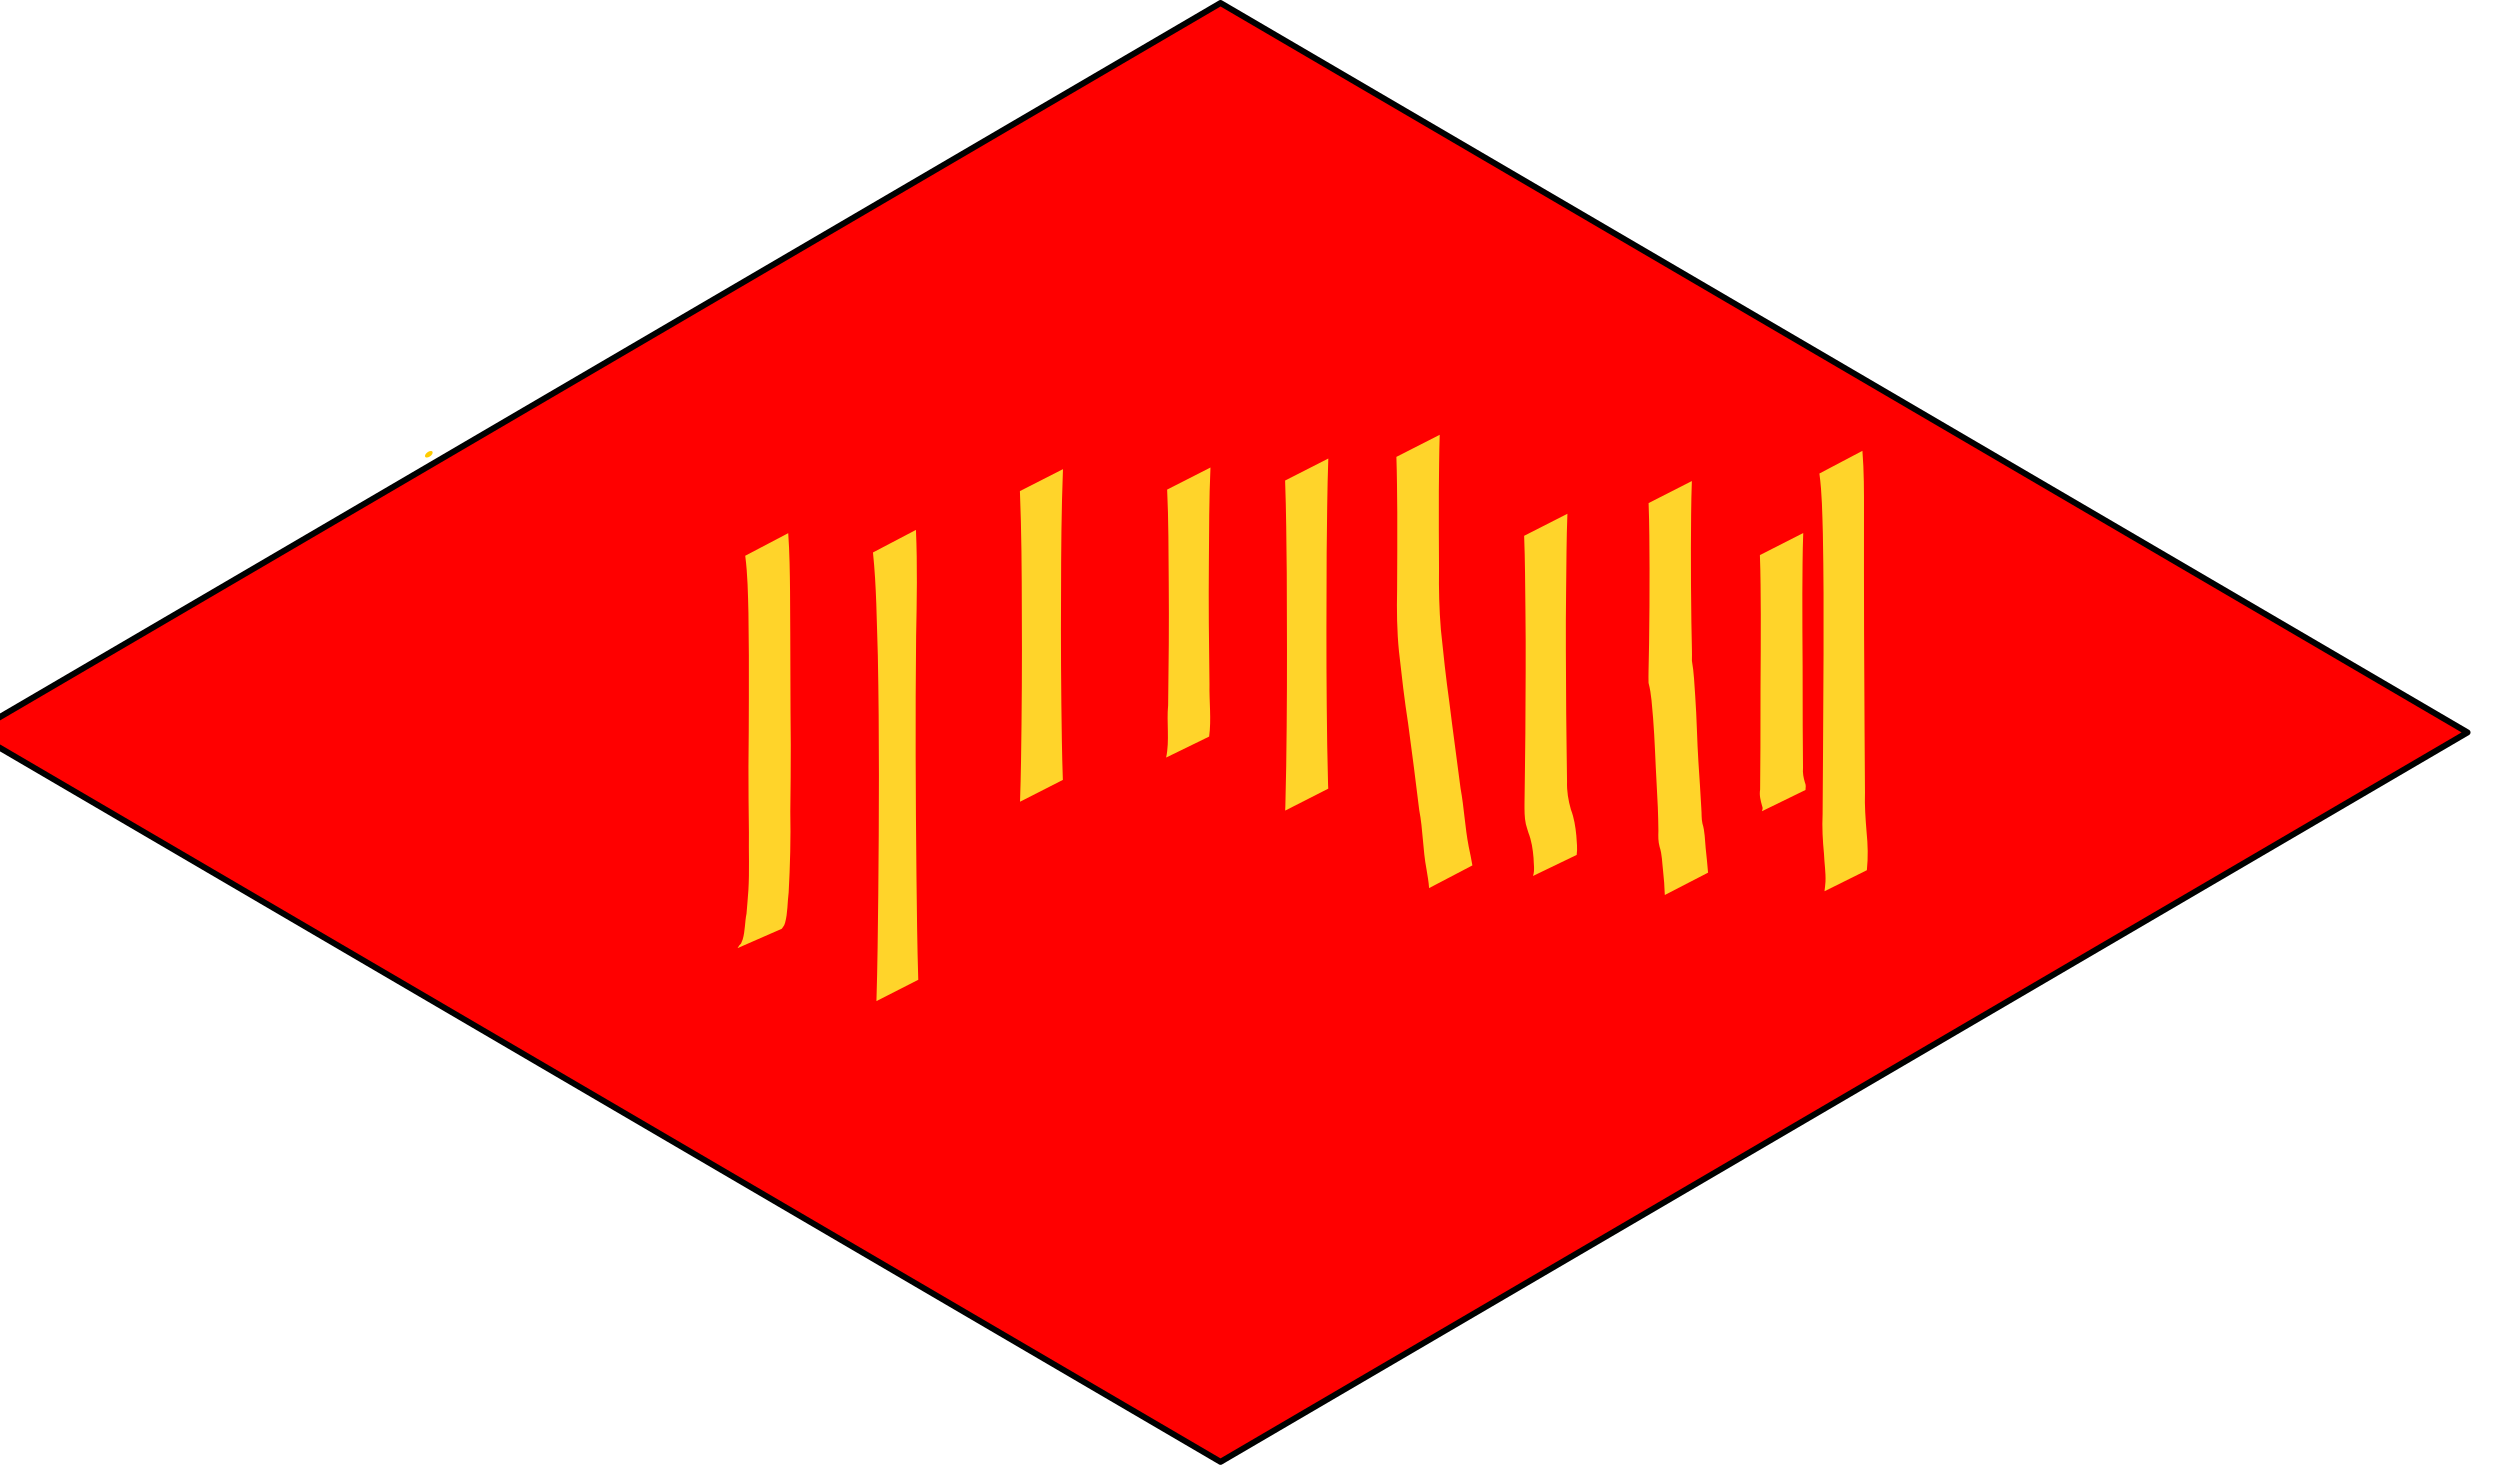
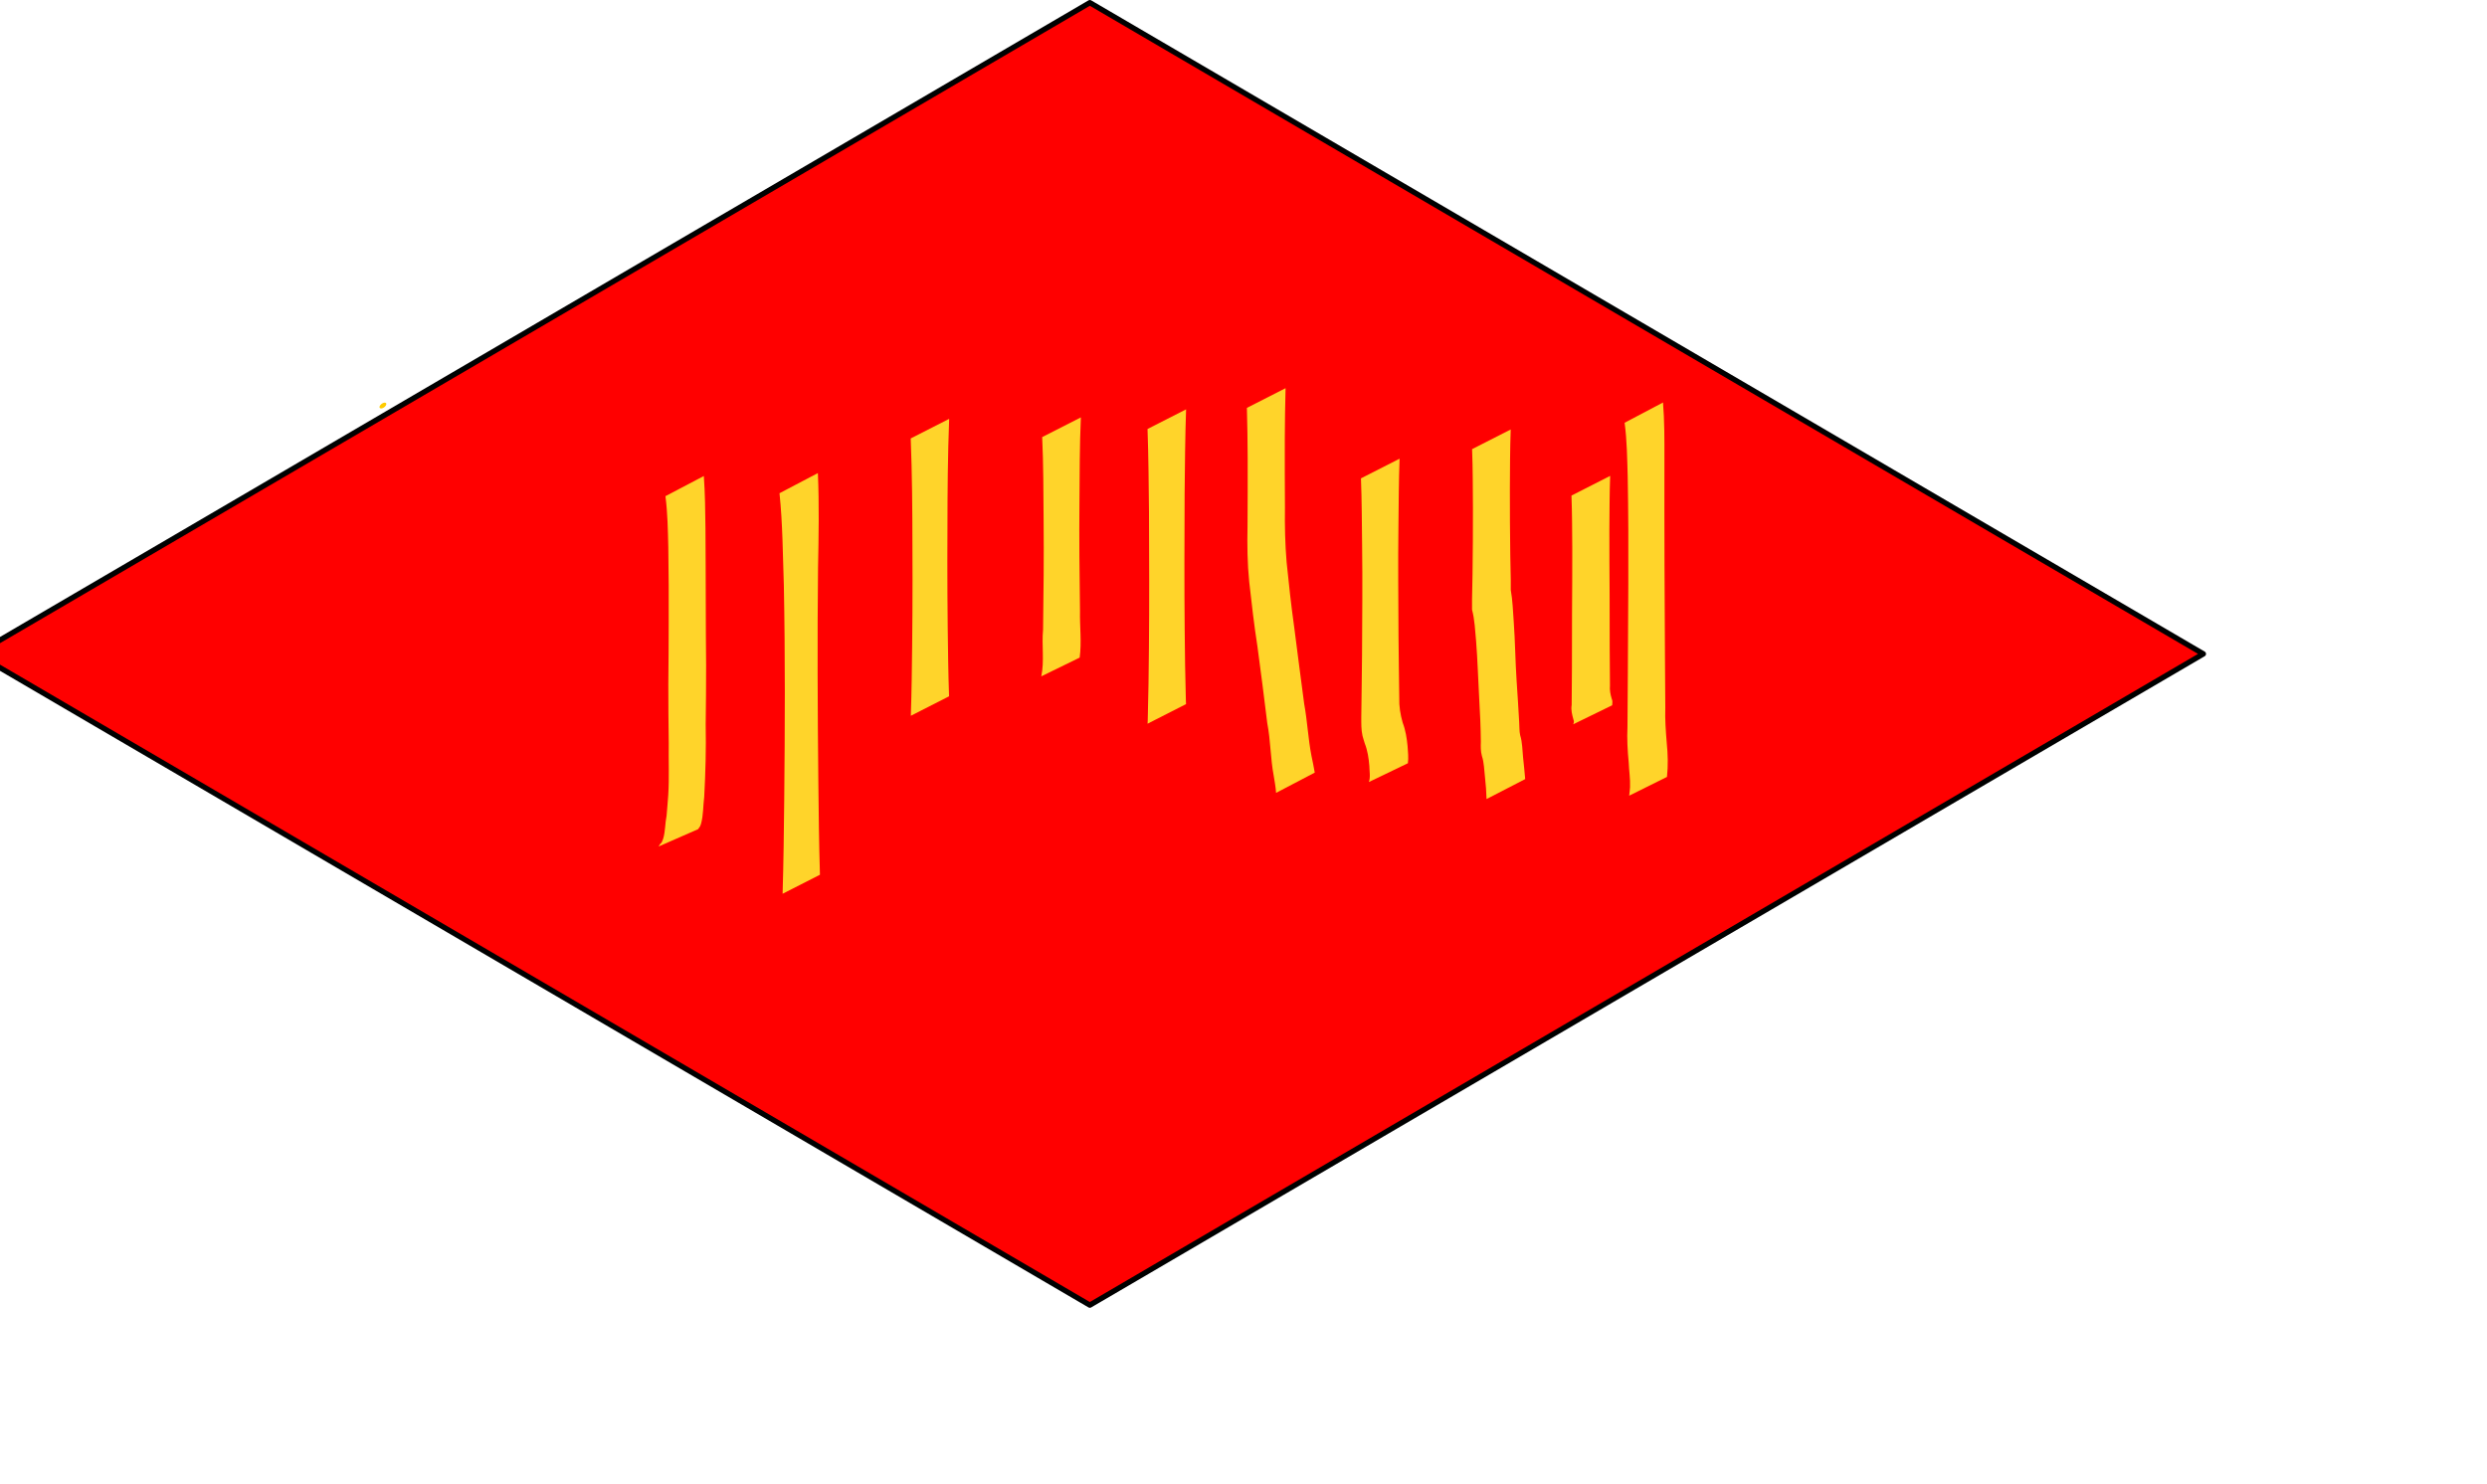
- <svg xmlns="http://www.w3.org/2000/svg" width="385.56" height="225.915" id="svg2" version="1.1">
+ <svg xmlns="http://www.w3.org/2000/svg" width="429.544" height="256.314" id="svg2" version="1.1">
  <defs id="defs4">
    </defs>
  <g id="layer1" transform="translate(-86.21115,-648.76)">
    <path id="path3908" d="M 466.762,761.717 274.445,649.223 82.129,761.717 274.445,874.211 Z" style="fill:#ff0000;stroke:#000000;stroke-width:0.927px;stroke-linecap:round;stroke-linejoin:round;stroke-opacity:1" />
    <path style="fill:#ffcc00;stroke-width:0.505" d="m 98.198,149.193 c 0.172,-0.278 0.539,-0.505 0.817,-0.505 0.278,0 0.365,0.227 0.193,0.505 -0.172,0.278 -0.539,0.505 -0.817,0.505 -0.278,0 -0.365,-0.227 -0.193,-0.505 z" id="path275" transform="translate(53.64341,569.625)" />
    <path style="fill:#ffcc00;stroke-width:0.505" d="" id="path277" transform="translate(53.64341,569.625)" />
    <path style="fill:#ffcc00;stroke-width:0.505" d="" id="path279" transform="translate(53.64341,569.625)" />
    <path style="fill:#ff0000" id="path86" d="m 226.428,718.337 c -0.062,2.22 -0.065,4.44 -0.088,6.661 -0.04,3.527 -0.019,7.055 -0.021,10.583 -0.059,2.771 0.052,5.53 0.478,8.268 0.36,2.423 0.44,4.873 0.657,7.31 0.234,2.602 0.282,5.215 0.529,7.816 0.086,1.533 0.336,3.041 0.701,4.53 0.194,0.498 0.464,0.948 0.645,1.45 0.362,0.595 0.447,1.26 0.528,1.938 0.029,1.414 0.129,2.815 0.293,4.22 0.13,1.306 0.221,2.613 0.297,3.923 0.034,0.532 0.032,1.064 0.045,1.597 0,0 -6.72,3.422 -6.72,3.422 v 0 c 0.015,-0.53 0.007,-1.062 0.008,-1.593 -0.015,-1.301 -0.083,-2.602 -0.218,-3.897 -0.158,-1.398 -0.321,-2.79 -0.344,-4.198 -0.062,-0.636 -0.127,-1.237 -0.498,-1.778 -0.154,-0.535 -0.449,-1.012 -0.635,-1.539 -0.299,-1.548 -0.582,-3.093 -0.627,-4.675 -0.221,-2.607 -0.285,-5.221 -0.507,-7.828 -0.213,-2.419 -0.349,-4.845 -0.676,-7.252 -0.389,-2.793 -0.518,-5.599 -0.419,-8.42 -0.001,-3.521 0.019,-7.041 -0.021,-10.562 -0.023,-2.19 -0.025,-4.381 -0.088,-6.571 0,0 6.682,-3.404 6.682,-3.404 z" />
    <path style="fill:#ff0000" id="path88" d="m 252.187,713.791 c -0.053,2.103 -0.069,4.208 -0.074,6.312 -0.024,2.96 -0.011,5.919 -0.011,8.879 -0.023,3.423 -0.021,6.845 -0.029,10.268 -0.005,3.404 0.013,6.808 0.02,10.212 0.001,2.678 0.023,5.355 0.035,8.032 -0.101,2.817 0.108,5.62 0.244,8.431 0.102,4.179 0.481,8.34 0.648,12.517 0.109,2.152 0.305,4.301 0.582,6.438 -0.197,-0.313 0.186,0.649 0.075,0.515 -0.114,-0.137 -0.095,-0.545 -0.255,-0.468 -7.274,3.463 -6.427,6.087 -6.413,3.162 -0.098,-0.444 -0.218,-0.932 -0.435,-1.336 -0.513,-1.096 -0.757,-2.278 -0.984,-3.458 -0.21,-1.497 -0.12,-0.682 -0.242,-2.448 0,0 6.496,-3.38 6.496,-3.38 v 0 c 0.172,1.678 0.07,0.903 0.289,2.329 0.231,1.093 0.482,2.184 0.951,3.204 0.306,0.518 0.428,1.111 0.642,1.675 -0.041,3.284 -6.734,7.292 -6.762,3.667 -0.133,-2.198 -0.278,-4.395 -0.382,-6.594 -0.094,-4.175 -0.439,-8.331 -0.636,-12.501 -0.188,-2.802 -0.512,-5.593 -0.381,-8.408 0.012,-2.689 0.034,-5.379 0.035,-8.068 0.006,-3.411 0.025,-6.821 0.02,-10.232 -0.008,-3.413 -0.006,-6.826 -0.029,-10.239 5.9e-4,-2.956 0.014,-5.912 -0.01,-8.868 -0.005,-2.079 -0.02,-4.158 -0.074,-6.236 0,0 6.682,-3.404 6.682,-3.404 z" />
    <path style="fill:#ff0000" id="path90" d="m 291.077,715.812 c -0.071,2.613 -0.092,5.227 -0.124,7.841 -0.174,6.437 -0.102,12.868 0.079,19.303 0.142,5.534 0.518,11.065 1.201,16.559 0.236,2.098 0.829,4.12 1.385,6.148 0.388,1.31 0.712,2.617 0.865,3.976 0.213,3.284 0.301,6.574 0.388,9.864 0.025,3.194 0.183,6.384 0.281,9.576 0.004,0.683 0.016,1.366 0.013,2.049 0,0 -6.677,3.378 -6.677,3.378 v 0 c 0.036,-0.69 0.084,-1.379 0.085,-2.071 0.066,-3.214 -0.123,-6.429 -0.112,-9.644 -0.091,-3.244 -0.258,-6.482 -0.539,-9.716 -0.15,-1.32 -0.527,-2.576 -0.861,-3.857 -0.523,-2.096 -1.007,-4.202 -1.227,-6.356 -0.504,-5.572 -0.871,-11.161 -0.941,-16.757 -0.072,-2.47 -0.194,-4.938 -0.252,-7.408 -0.092,-3.921 -0.011,-7.846 -0.123,-11.767 -0.032,-2.572 -0.052,-5.144 -0.124,-7.715 0,0 6.682,-3.404 6.682,-3.404 z" />
    <path style="fill:#ff0000" id="path92" d="m 334.504,717.453 c -0.082,2.884 -0.092,5.77 -0.115,8.655 -0.002,3.586 0.007,7.172 0.034,10.758 -0.138,2.971 0.229,5.913 0.512,8.862 0.481,3.942 1.06,7.87 1.762,11.779 0.482,3.265 0.956,6.528 1.569,9.772 0.241,1.439 0.795,2.796 1.138,4.205 0.457,1.557 0.64,3.176 0.827,4.783 0.255,2.908 0.542,5.812 0.942,8.705 0.35,2.557 0.607,5.125 0.806,7.697 0.016,0.248 0.031,0.497 0.047,0.745 0,0 -6.614,3.407 -6.614,3.407 v 0 c -0.006,-0.25 -0.013,-0.499 -0.019,-0.749 -0.095,-2.576 -0.306,-5.147 -0.675,-7.699 -0.398,-2.885 -0.688,-5.785 -1.035,-8.675 -0.18,-1.577 -0.388,-3.16 -0.86,-4.679 -0.112,-0.566 -0.314,-1.086 -0.46,-1.643 -0.355,-1.353 -0.001,0.026 -0.336,-1.574 -0.075,-0.359 -0.167,-0.715 -0.25,-1.072 -0.549,-3.271 -0.975,-6.561 -1.436,-9.845 -0.665,-3.922 -1.324,-7.844 -1.863,-11.785 -0.315,-2.969 -0.724,-5.928 -0.554,-8.923 0.026,-3.598 0.036,-7.195 0.034,-10.793 -0.022,-2.846 -0.033,-5.693 -0.115,-8.538 0,0 6.662,-3.394 6.662,-3.394 z" />
    <path style="fill:#ffd42a" id="path94" d="m 373.44,718.29 c 0.256,3.166 0.247,6.345 0.243,9.519 0.001,6.168 -0.017,12.336 0.013,18.504 0.019,5.094 0.039,10.188 0.077,15.282 0.033,3.13 0.051,6.261 0.062,9.391 -0.068,2.028 0.082,4.04 0.245,6.058 0.202,2.014 0.253,3.907 0.046,5.923 0,0 -6.533,3.245 -6.533,3.245 v 0 c 0.051,-0.493 0.131,-0.984 0.152,-1.479 0.059,-1.421 -0.178,-2.853 -0.23,-4.271 -0.2,-2.048 -0.312,-4.088 -0.213,-6.148 0.01,-3.152 0.03,-6.303 0.064,-9.455 0.04,-5.121 0.064,-10.242 0.081,-15.362 0.025,-6.149 0.011,-12.298 -0.107,-18.446 -0.091,-3.09 -0.121,-6.196 -0.532,-9.264 0,0 6.632,-3.499 6.632,-3.499 z" />
    <path style="fill:#ffd42a" id="path96" d="m 347.136,722.946 c -0.128,3.424 -0.124,6.852 -0.146,10.278 -0.015,3.814 0.024,7.628 0.071,11.442 0.025,1.398 0.059,2.796 0.084,4.195 0.017,0.603 0.01,1.206 -7.3e-4,1.809 0.322,1.796 0.378,3.626 0.51,5.443 0.247,3.399 0.273,6.806 0.496,10.206 0.167,2.394 0.313,4.789 0.448,7.185 0.062,0.755 5.5e-4,1.522 0.17,2.263 0.387,1.229 0.369,2.538 0.5,3.811 0.14,1.253 0.258,2.509 0.366,3.765 0,0 -6.67,3.447 -6.67,3.447 v 0 c -0.037,-1.26 -0.13,-2.517 -0.273,-3.769 -0.147,-1.225 -0.143,-2.506 -0.533,-3.678 -0.221,-0.81 -0.211,-1.597 -0.182,-2.438 -0.022,-2.419 -0.125,-4.837 -0.273,-7.251 -0.196,-3.387 -0.278,-6.778 -0.547,-10.16 -0.174,-1.806 -0.234,-3.66 -0.7,-5.416 -0.011,-0.603 -0.017,-1.205 -7.4e-4,-1.808 0.024,-1.427 0.059,-2.853 0.084,-4.28 0.047,-3.838 0.085,-7.676 0.071,-11.514 -0.022,-3.376 -0.016,-6.754 -0.146,-10.129 0,0 6.672,-3.399 6.672,-3.399 z" />
    <path style="fill:#ffd42a" id="path98" d="m 308.25,715.812 c -0.093,2.879 -0.104,5.759 -0.134,8.639 -0.025,3.996 0.011,7.991 0.025,11.987 -0.042,3.152 0.025,6.295 0.288,9.436 0.381,3.736 0.782,7.473 1.307,11.192 0.538,4.433 1.166,8.854 1.729,13.284 0.547,2.966 0.677,6.004 1.253,8.963 0.198,0.969 0.413,1.935 0.571,2.912 0,0 -6.678,3.499 -6.678,3.499 v 0 c -0.064,-0.986 -0.248,-1.96 -0.405,-2.934 -0.572,-2.994 -0.532,-6.092 -1.115,-9.091 -0.527,-4.431 -1.115,-8.854 -1.703,-13.277 -0.578,-3.711 -1.005,-7.446 -1.42,-11.178 -0.318,-3.163 -0.355,-6.333 -0.29,-9.51 0.014,-4.004 0.05,-8.008 0.025,-12.012 -0.029,-2.834 -0.04,-5.67 -0.134,-8.503 0,0 6.682,-3.404 6.682,-3.404 z" />
    <path style="fill:#ffd42a" id="path100" d="m 327.943,727.996 c -0.148,3.894 -0.154,7.79 -0.2,11.686 -0.086,6.346 -0.013,12.693 0.013,19.039 0.022,3.524 0.098,7.048 0.13,10.571 -0.048,1.473 0.191,2.901 0.591,4.307 0.501,1.301 0.71,2.665 0.843,4.043 0.064,0.992 0.192,1.977 0.055,2.963 0,0 -6.736,3.249 -6.736,3.249 v 0 c 0.299,-0.888 0.092,-1.852 0.082,-2.775 -0.111,-1.337 -0.303,-2.66 -0.799,-3.917 -0.116,-0.439 -0.286,-0.863 -0.386,-1.306 -0.235,-1.045 -0.209,-2.164 -0.209,-3.224 0.033,-3.568 0.108,-7.136 0.13,-10.704 0.026,-6.351 0.099,-12.702 0.013,-19.052 -0.045,-3.828 -0.051,-7.656 -0.2,-11.482 0,0 6.672,-3.399 6.672,-3.399 z" />
    <path style="fill:#ffd42a" id="path102" d="m 364.313,730.964 c -0.114,3.098 -0.114,6.2 -0.137,9.3 -0.023,3.758 0.031,7.516 0.042,11.274 -0.006,3.077 10e-4,6.154 0.015,9.231 0.012,2.13 0.028,4.259 0.046,6.389 -0.073,0.813 0.071,1.543 0.301,2.307 0.178,0.377 0.113,0.718 0.082,1.126 0,0 -6.726,3.283 -6.726,3.283 v 0 c 0.108,-0.324 0.175,-0.49 0.036,-0.805 -0.233,-0.844 -0.454,-1.645 -0.308,-2.541 0.018,-2.145 0.035,-4.291 0.046,-6.436 0.013,-3.082 0.021,-6.164 0.015,-9.246 0.011,-3.772 0.065,-7.545 0.042,-11.317 -0.023,-3.054 -0.021,-6.108 -0.137,-9.16 0,0 6.682,-3.404 6.682,-3.404 z" />
    <path style="fill:#ffd42a" id="path104" d="m 291.068,719.473 c -0.17,4.853 -0.2,9.711 -0.254,14.566 -0.032,7.856 -0.067,15.712 0.012,23.568 0.038,4.048 0.086,8.096 0.204,12.143 0.01,0.213 0.02,0.427 0.029,0.64 0,0 -6.644,3.385 -6.644,3.385 v 0 c 0.01,-0.223 0.02,-0.447 0.029,-0.67 0.117,-4.116 0.166,-8.234 0.204,-12.351 0.078,-7.86 0.044,-15.72 0.012,-23.579 -0.054,-4.769 -0.082,-9.541 -0.254,-14.307 0,0 6.662,-3.394 6.662,-3.394 z" />
    <path style="fill:#ffd42a" id="path106" d="m 272.895,720.862 c -0.22,4.865 -0.207,9.736 -0.246,14.605 -0.059,6.272 0.005,12.545 0.094,18.816 -0.055,2.686 0.308,5.403 -0.054,8.073 0,0 -6.633,3.238 -6.633,3.238 v 0 c 0.56,-2.627 0.052,-5.396 0.309,-8.062 0.088,-6.304 0.153,-12.608 0.094,-18.912 -0.038,-4.785 -0.023,-9.574 -0.246,-14.355 0,0 6.682,-3.404 6.682,-3.404 z" />
    <path style="fill:#ffd42a" id="path108" d="m 250.147,721.114 c -0.242,6.3 -0.291,12.607 -0.296,18.911 -0.046,7.659 3e-5,15.318 0.125,22.976 0.027,2.014 0.089,4.027 0.153,6.04 0,0 -6.605,3.365 -6.605,3.365 v 0 c 0.063,-2.065 0.126,-4.13 0.153,-6.196 0.123,-7.7 0.171,-15.402 0.125,-23.103 -0.006,-6.204 -0.05,-12.41 -0.296,-18.609 0,0 6.642,-3.384 6.642,-3.384 z" />
    <path style="fill:#ffd42a" id="path110" d="m 227.472,730.481 c 0.237,5.451 0.136,10.911 0.026,16.363 -0.129,12.321 -0.073,24.641 0.053,36.962 0.06,5.354 0.113,10.708 0.278,16.06 0,0 -6.45,3.286 -6.45,3.286 v 0 c 0.166,-5.446 0.223,-10.896 0.282,-16.344 0.119,-12.316 0.175,-24.634 -0.067,-36.95 -0.181,-5.297 -0.2,-10.62 -0.75,-15.895 0,0 6.628,-3.482 6.628,-3.482 z" />
    <path style="fill:#ffd42a" id="path112" d="m 207.774,730.986 c 0.211,3.007 0.252,6.022 0.282,9.036 0.044,4.379 0.03,8.757 0.054,13.136 -0.003,3.494 0.031,6.988 0.058,10.481 0.016,3.422 -0.043,6.845 -0.073,10.267 0.083,4.173 -0.03,8.333 -0.254,12.497 -0.2,1.537 -0.134,3.146 -0.546,4.652 -0.201,0.577 -0.055,0.252 -0.507,0.939 0,0 -6.83,2.992 -6.83,2.992 v 0 c 0.392,-0.592 0.195,-0.373 0.536,-0.705 0.068,-0.221 0.194,-0.422 0.26,-0.644 0.381,-1.278 0.319,-2.677 0.588,-3.974 0.09,-1.203 0.216,-2.404 0.289,-3.608 0.18,-2.962 0.036,-5.932 0.081,-8.896 -0.03,-3.398 -0.09,-6.795 -0.071,-10.194 0.03,-3.514 0.067,-7.028 0.063,-10.542 0.018,-4.372 0.006,-8.745 -0.066,-13.116 -0.073,-2.948 -0.115,-5.909 -0.494,-8.838 0,0 6.628,-3.482 6.628,-3.482 z" />
  </g>
</svg>
